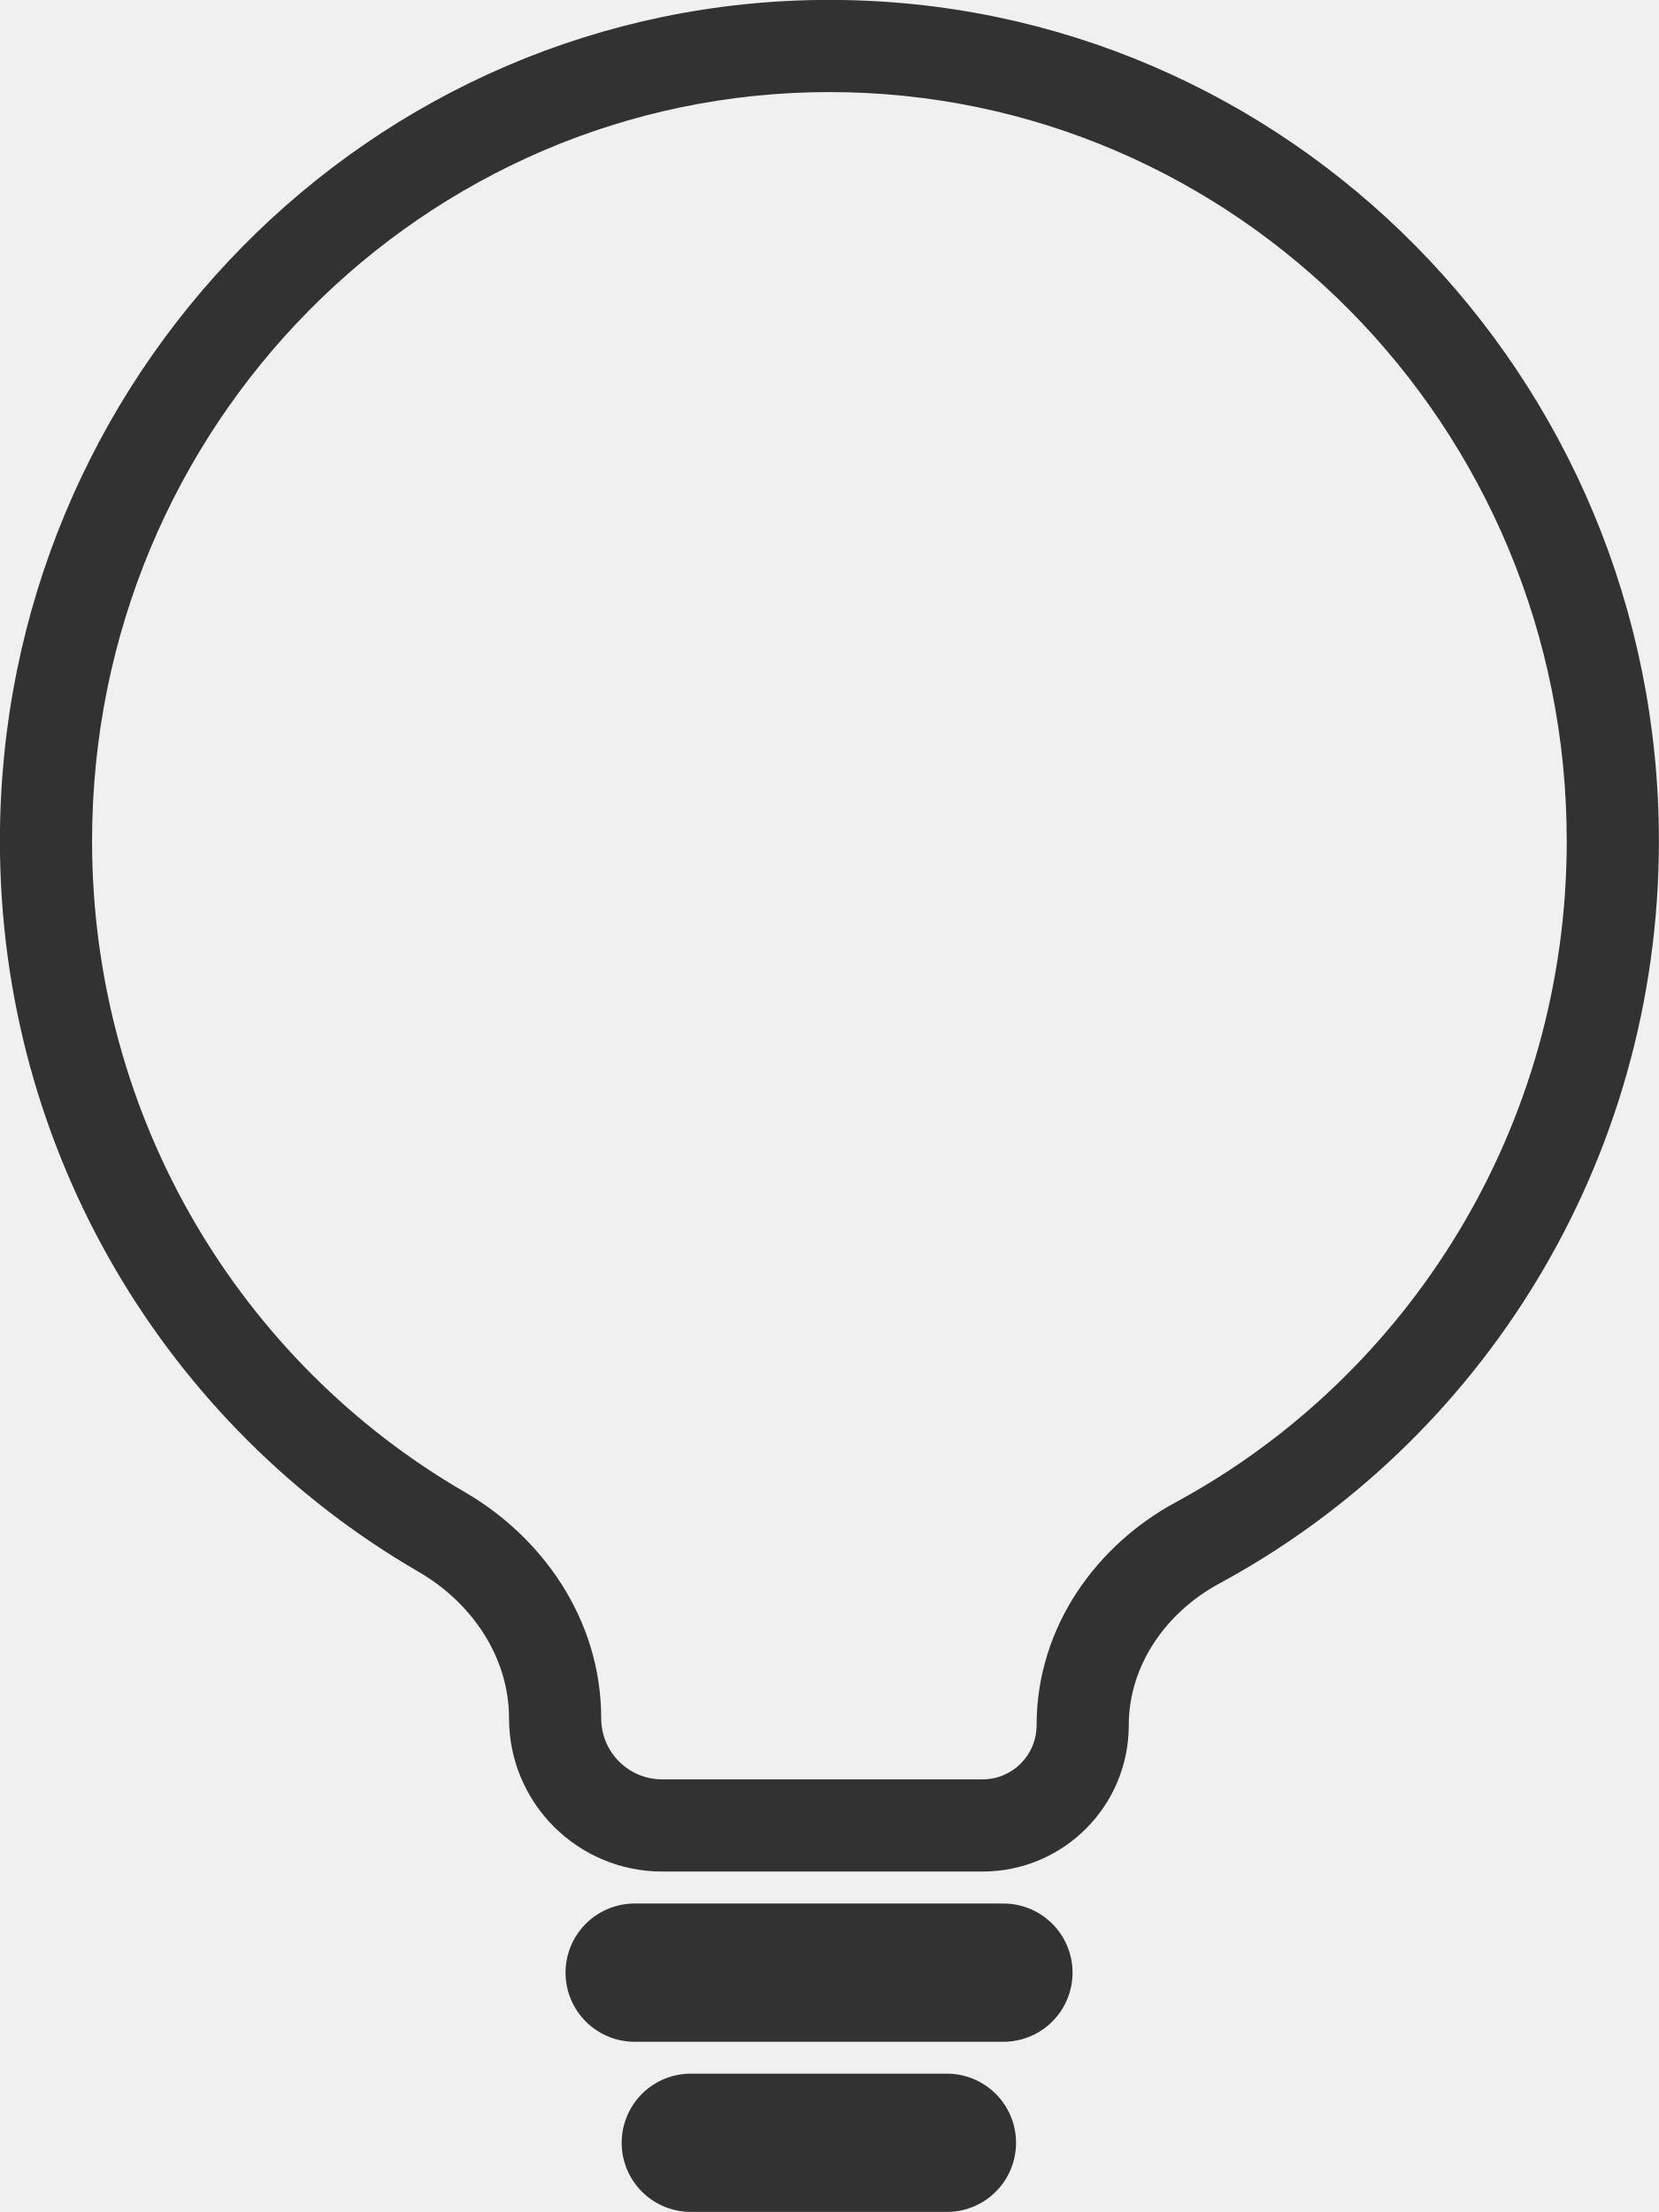
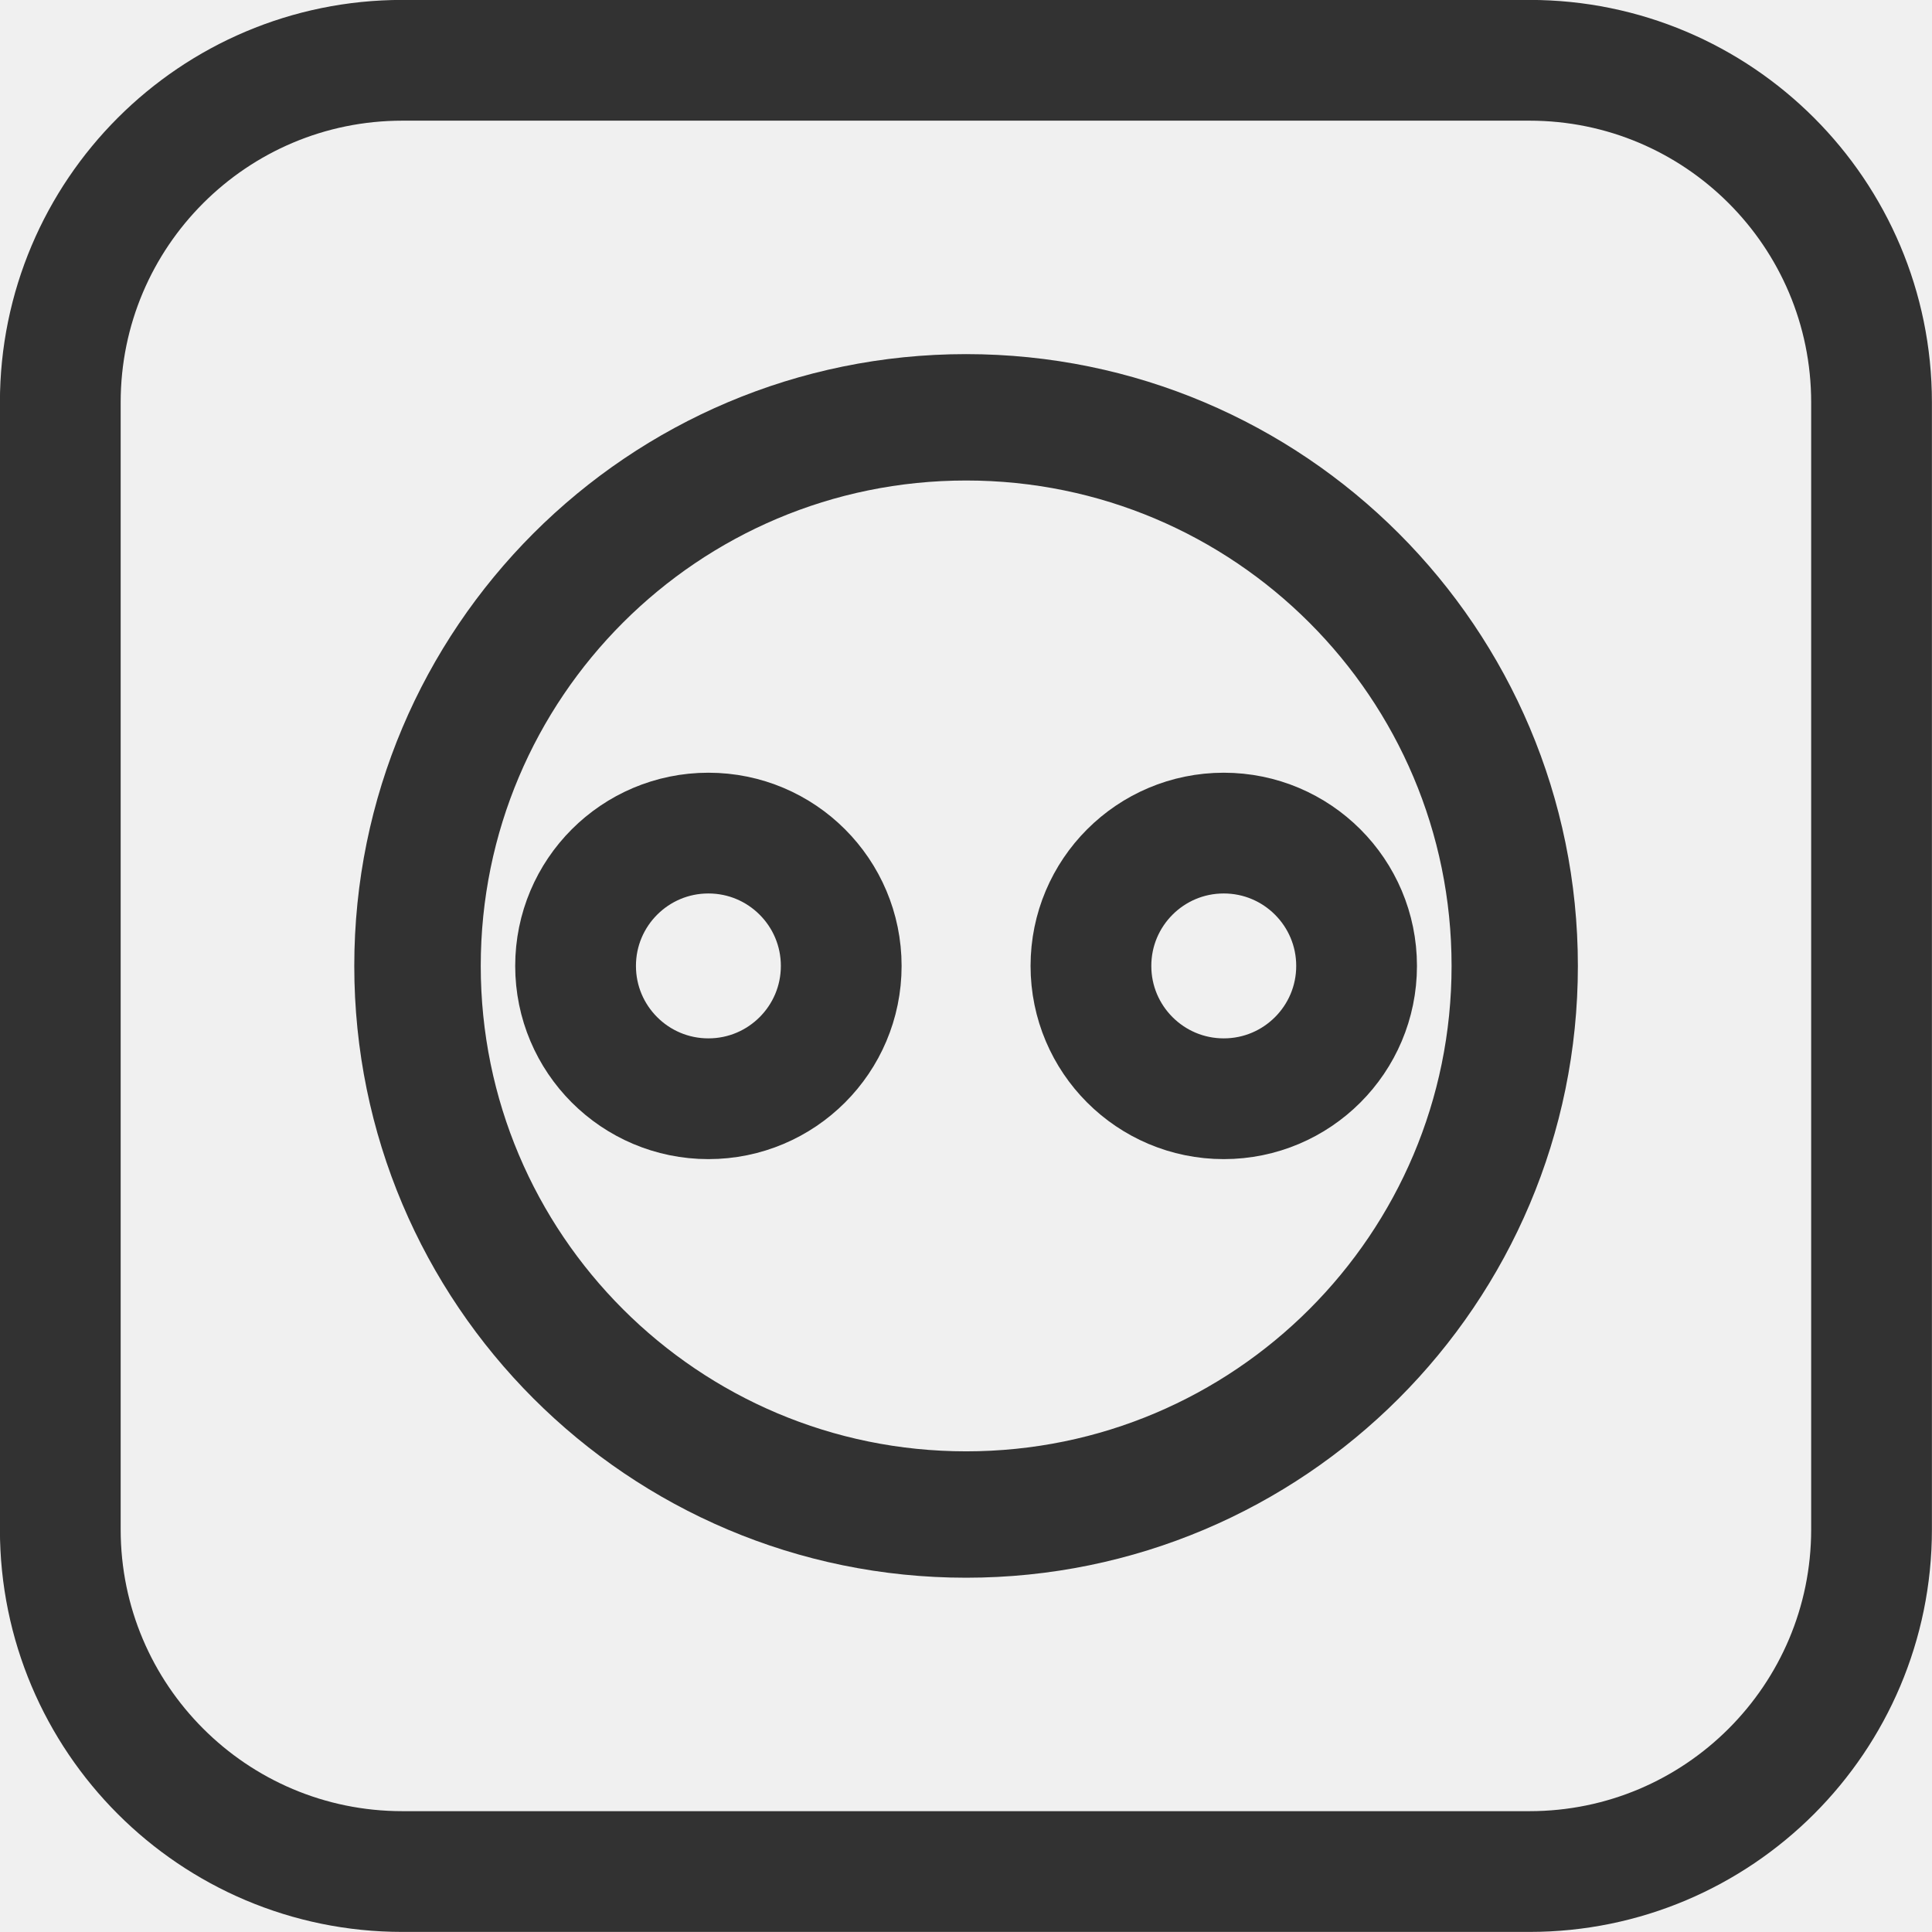
- <svg xmlns="http://www.w3.org/2000/svg" width="18" height="24" viewBox="0 0 18 24" fill="none">
-   <mask id="path-1-inside-1_1_697" fill="white">
-     <path fill-rule="evenodd" clip-rule="evenodd" d="M12.247 18.719C12.247 18.067 12.654 17.492 13.228 17.182C16.067 15.647 17.999 12.614 17.999 9.124C17.999 4.085 13.97 -0.001 8.999 -0.001C4.028 -0.001 -0.001 4.085 -0.001 9.124C-0.001 12.519 1.827 15.481 4.54 17.053C5.117 17.387 5.523 17.977 5.523 18.644V18.644C5.523 19.562 6.267 20.306 7.185 20.306H10.66C11.537 20.306 12.247 19.596 12.247 18.719V18.719Z" />
-   </mask>
-   <path d="M4.54 17.053L4.039 17.918L4.54 17.053ZM13.228 17.182L12.752 16.302L13.228 17.182ZM16.999 9.124C16.999 12.238 15.277 14.937 12.752 16.302L13.704 18.061C16.857 16.356 18.999 12.991 18.999 9.124H16.999ZM8.999 0.999C13.404 0.999 16.999 4.624 16.999 9.124H18.999C18.999 3.545 14.535 -1.001 8.999 -1.001V0.999ZM0.999 9.124C0.999 4.624 4.594 0.999 8.999 0.999V-1.001C3.463 -1.001 -1.001 3.545 -1.001 9.124H0.999ZM5.041 16.188C2.629 14.79 0.999 12.153 0.999 9.124H-1.001C-1.001 12.886 1.026 16.172 4.039 17.918L5.041 16.188ZM10.66 19.306H7.185V21.306H10.66V19.306ZM4.523 18.644C4.523 20.114 5.715 21.306 7.185 21.306V19.306C6.819 19.306 6.523 19.01 6.523 18.644H4.523ZM4.039 17.918C4.368 18.109 4.523 18.399 4.523 18.644H6.523C6.523 17.555 5.866 16.665 5.041 16.188L4.039 17.918ZM10.66 21.306C12.089 21.306 13.247 20.148 13.247 18.719H11.247C11.247 19.043 10.985 19.306 10.66 19.306V21.306ZM12.752 16.302C11.917 16.754 11.247 17.634 11.247 18.719H13.247C13.247 18.499 13.391 18.23 13.704 18.061L12.752 16.302Z" fill="#323232" mask="url(#path-1-inside-1_1_697)" />
-   <line x1="6.886" y1="21.403" x2="10.887" y2="21.403" stroke="#323232" stroke-width="1.5" stroke-linecap="round" />
-   <line x1="7.495" y1="23.249" x2="10.274" y2="23.249" stroke="#323232" stroke-width="1.5" stroke-linecap="round" />
+ <svg xmlns="http://www.w3.org/2000/svg" width="24" height="24" viewBox="0 0 24 24" fill="none">
+   <rect x="0.749" y="0.749" width="22.5" height="22.5" rx="4.25" stroke="#323232" stroke-width="1.5" />
+   <circle cx="12.001" cy="11.999" r="6.85" stroke="#323232" stroke-width="1.5" />
+   <circle cx="12.002" cy="11.999" r="6.53" stroke="#323232" />
+   <circle cx="15.202" cy="11.999" r="1.65" stroke="#323232" stroke-width="1.5" />
+   <circle cx="8.8" cy="11.999" r="1.65" stroke="#323232" stroke-width="1.5" />
</svg>
